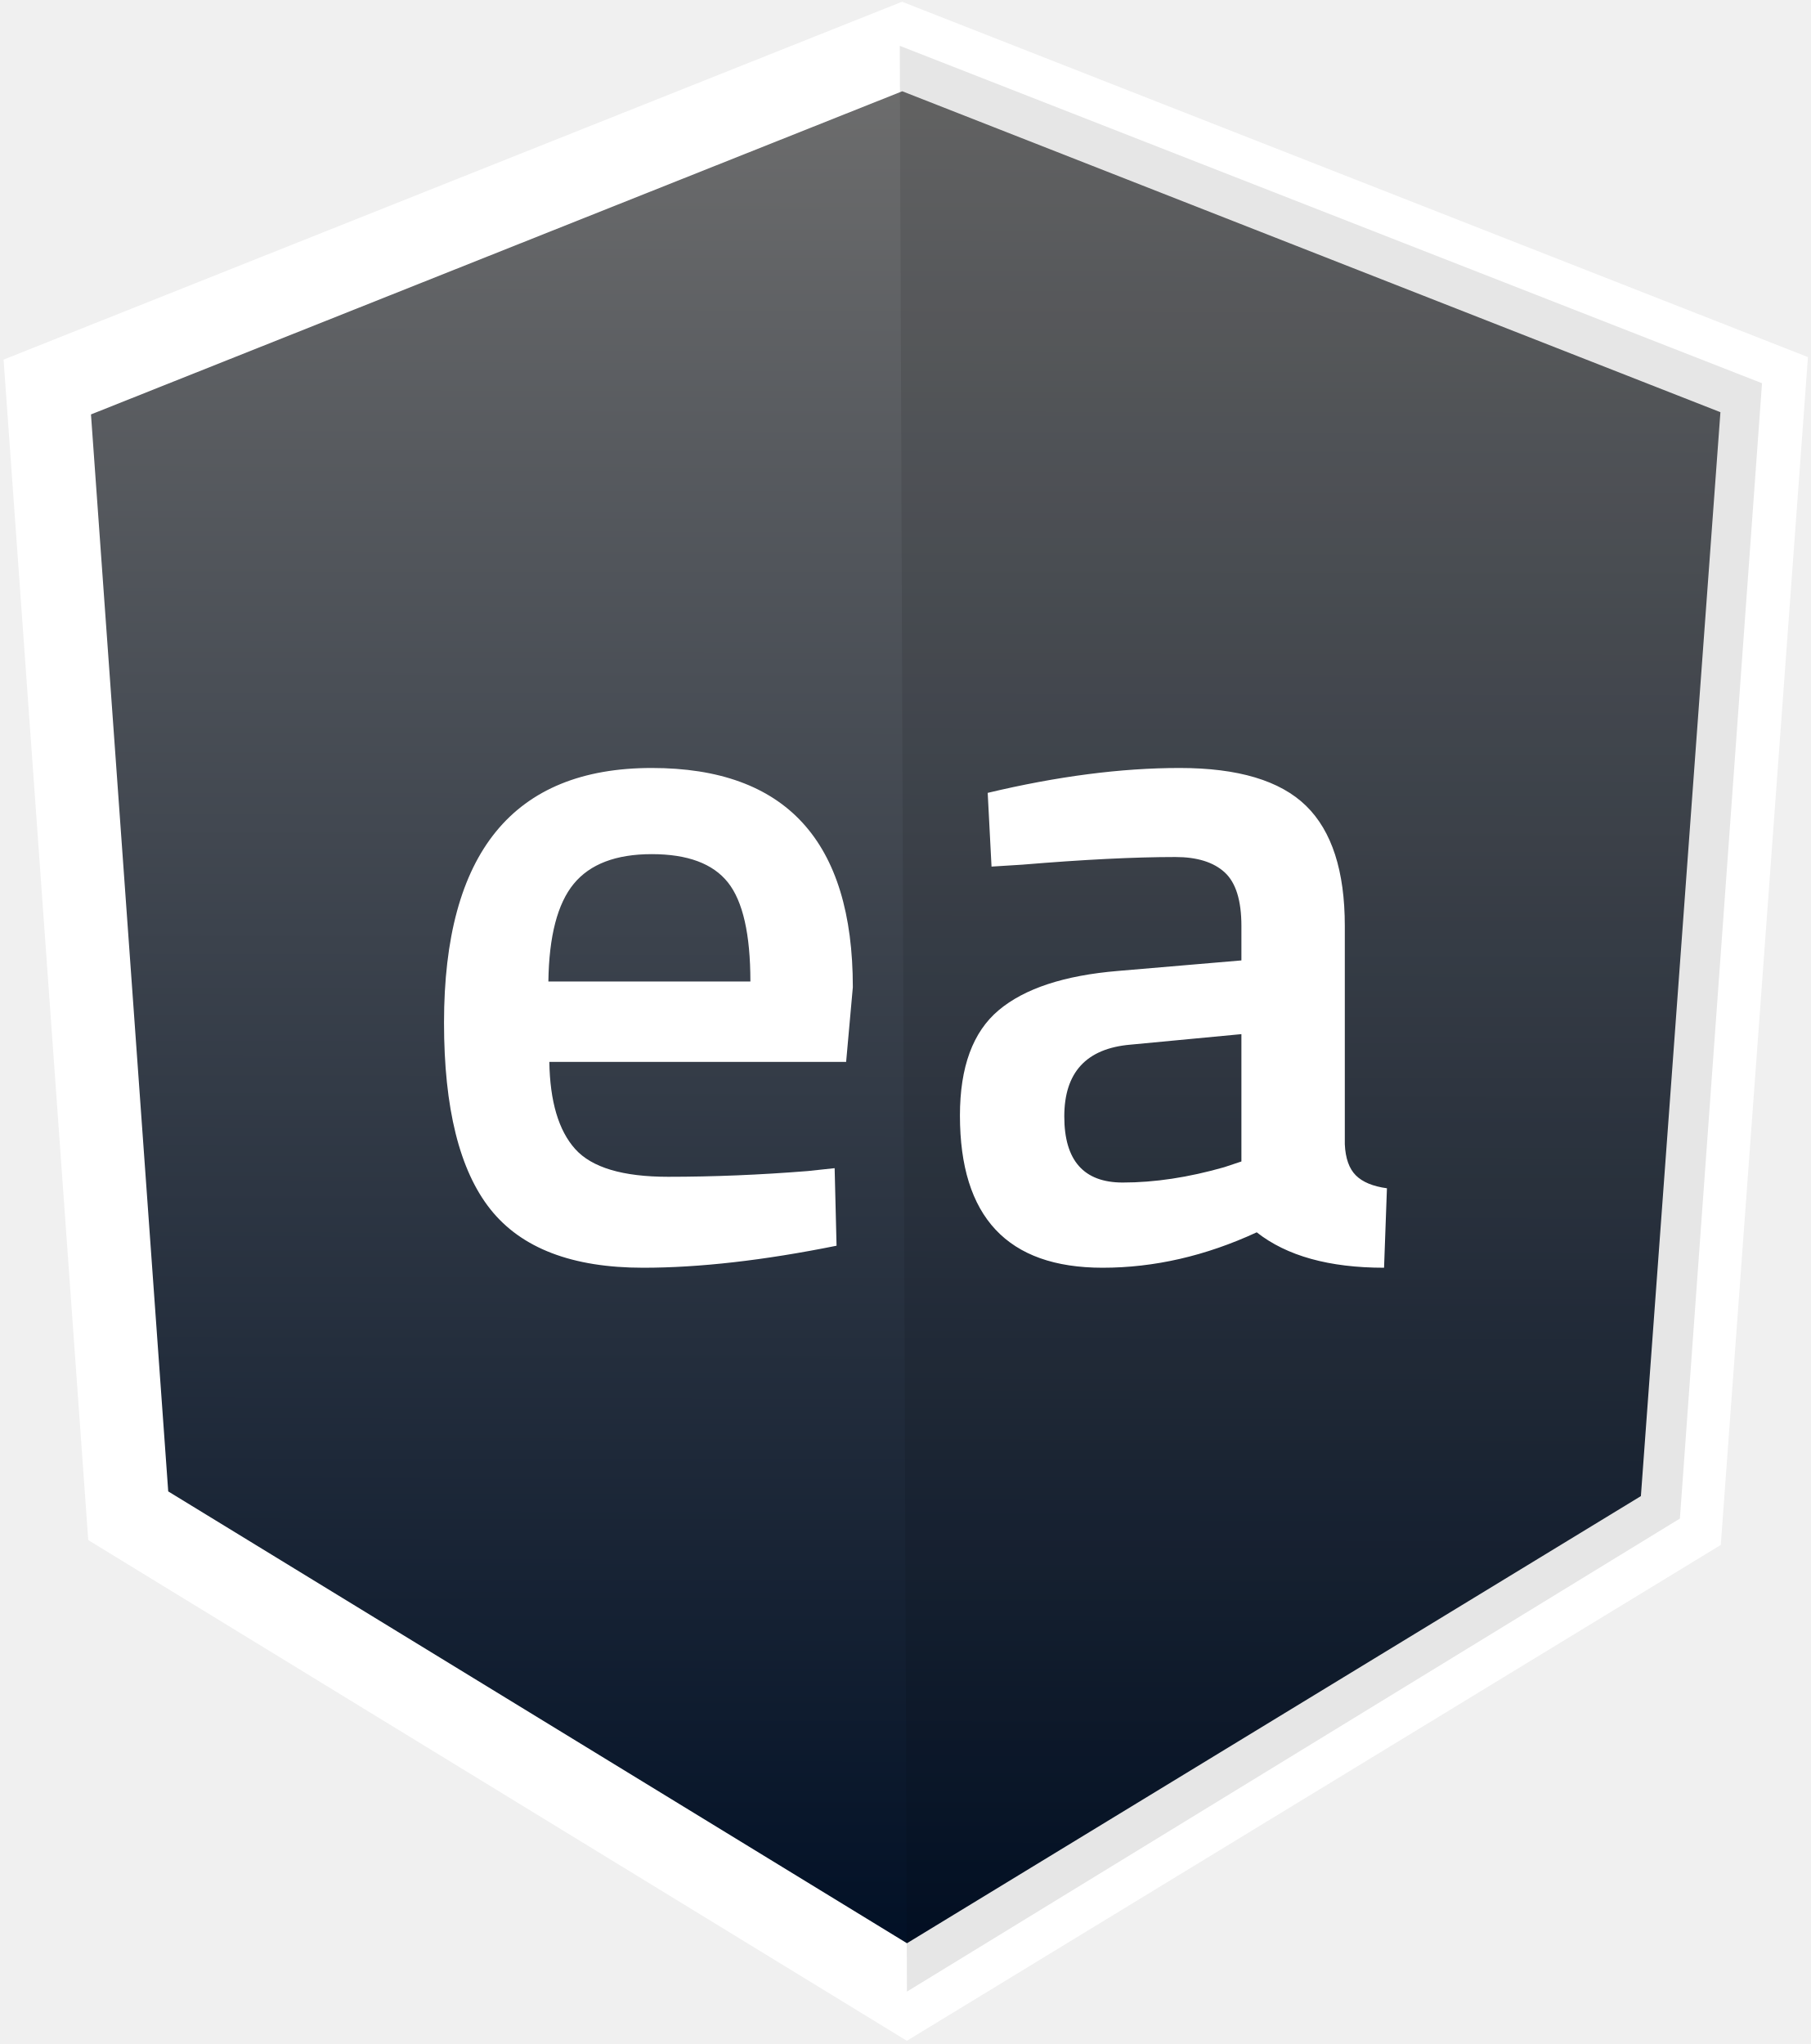
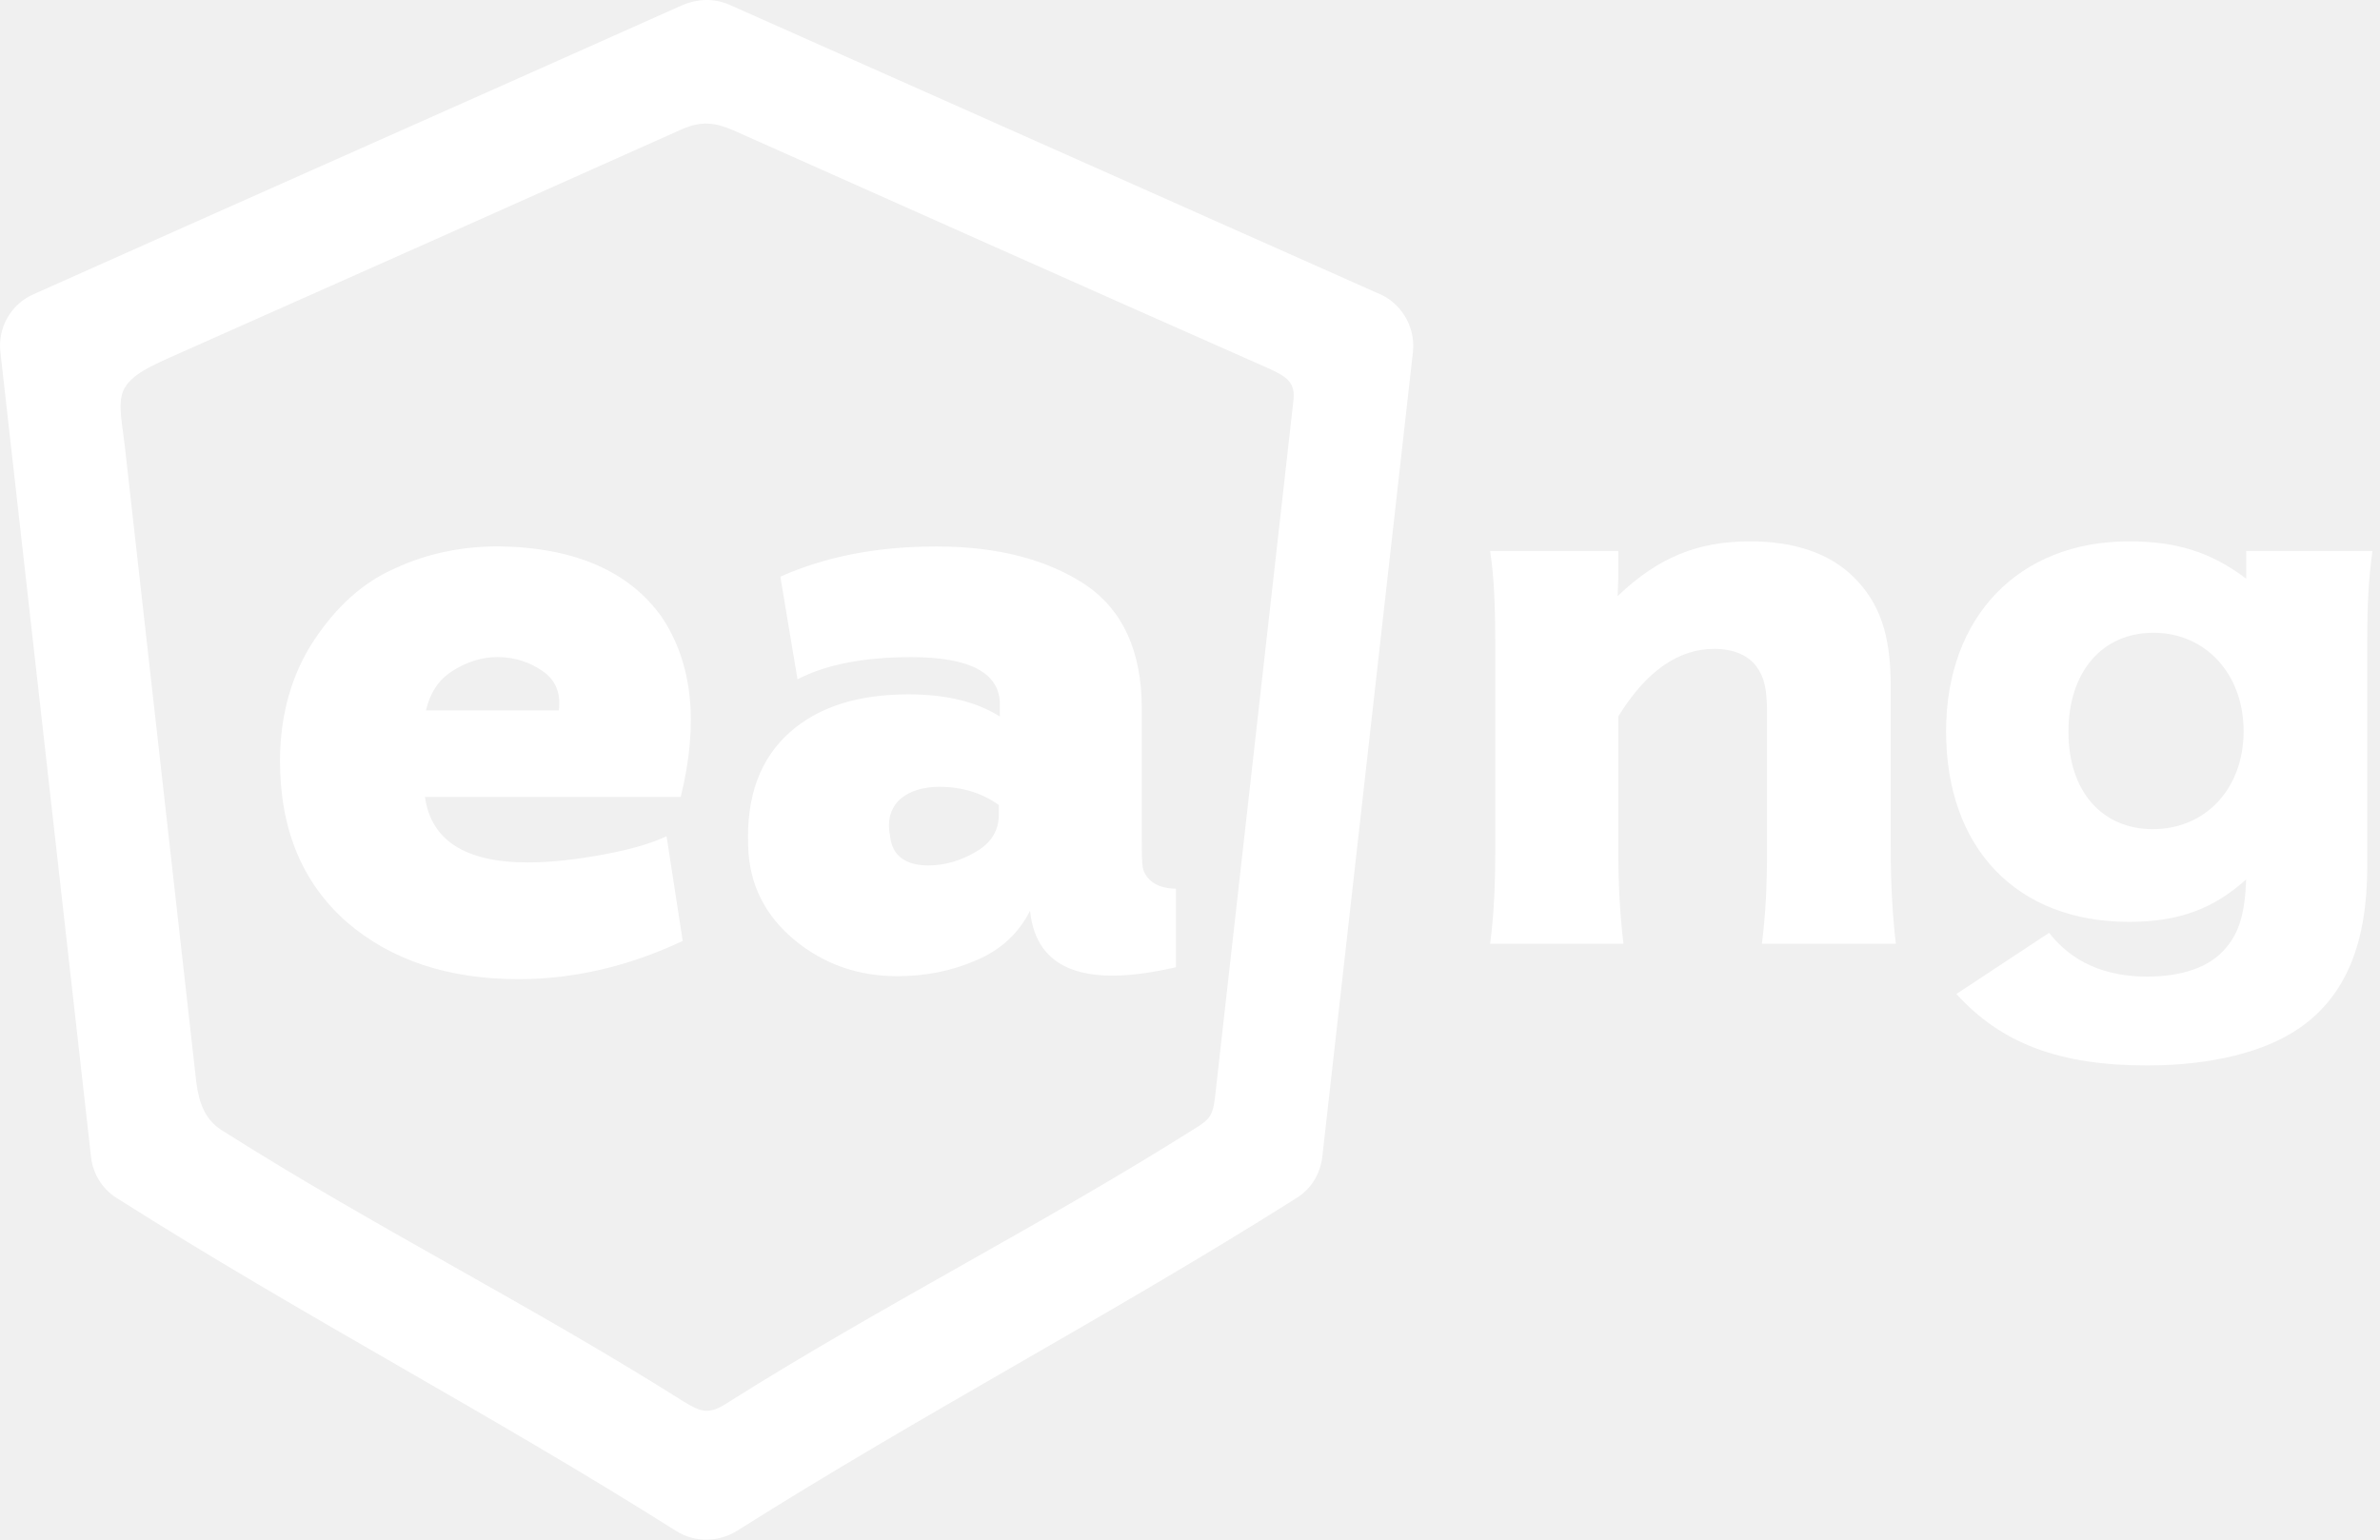
- <svg xmlns="http://www.w3.org/2000/svg" width="100%" height="100%" viewBox="0 0 435 491" version="1.1">
-   <defs>
-     <linearGradient x1="49.857%" y1="99.854%" x2="50.019%" y2="-0.192%" id="linearGradient-1">
-       <stop stop-color="#000F25" offset="0%" />
-       <stop stop-color="#6E6E6E" offset="100%" />
-     </linearGradient>
-   </defs>
+ <svg xmlns="http://www.w3.org/2000/svg" width="100%" height="100%" viewBox="0 0 85 55" version="1.1">
+   <defs />
  <g id="Page-1" stroke="none" stroke-width="1" fill="none" fill-rule="evenodd">
-     <g id="Group-4" transform="translate(11, 11)">
-       <g id="eang-logo">
-         <polygon id="Shape" stroke="#FFFFFF" stroke-width="20" fill="url(#linearGradient-1)" points="205.71 0.171 412.78 81.397 392.76 354.25 206.853 467.51 19.803 353.106 0.356 81.968" />
-         <polygon id="Shape" fill-opacity="0.098" fill="#000000" points="205.142 0.01 206.858 467.414 392.533 353.779 412.258 81.055" />
+     <g id="Group-11" fill="#FFFFFF">
+       <path d="M17.802,19.517 C20.535,19.552 22.477,20.416 23.627,22.033 C24.742,23.688 24.958,25.845 24.311,28.47 L15.178,28.47 C15.394,30.016 16.616,30.808 18.845,30.808 C19.708,30.808 20.607,30.7 21.577,30.52 C22.548,30.34 23.267,30.124 23.806,29.873 L24.382,33.612 C22.477,34.512 20.499,34.978 18.522,34.978 C16.005,34.978 13.955,34.295 12.373,32.928 C10.792,31.527 10,29.62 10,27.176 C10,25.522 10.431,24.048 11.223,22.861 C12.014,21.675 12.949,20.811 14.1,20.307 C15.249,19.768 16.507,19.517 17.802,19.517 Z M15.213,25.377 L19.96,25.377 C20.032,24.766 19.852,24.299 19.385,23.976 C18.917,23.652 18.378,23.472 17.767,23.472 C17.192,23.472 16.652,23.652 16.148,23.976 C15.645,24.299 15.357,24.766 15.213,25.377 Z M36.788,32.533 C36.392,33.324 35.745,33.934 34.883,34.295 C33.983,34.69 33.048,34.871 32.042,34.871 C30.641,34.871 29.418,34.439 28.375,33.577 C27.333,32.714 26.757,31.599 26.721,30.233 C26.649,28.436 27.152,27.105 28.195,26.17 C29.238,25.235 30.676,24.804 32.438,24.804 C33.769,24.804 34.847,25.055 35.71,25.595 L35.71,25.164 C35.71,24.049 34.667,23.474 32.545,23.474 C30.891,23.474 29.524,23.726 28.482,24.266 L27.87,20.599 C29.489,19.88 31.322,19.521 33.444,19.521 C35.637,19.521 37.399,19.987 38.765,20.887 C40.096,21.786 40.778,23.26 40.778,25.31 L40.778,30.02 C40.778,30.487 40.778,30.775 40.814,30.99 C40.849,31.17 40.957,31.349 41.137,31.494 C41.318,31.637 41.606,31.745 42,31.745 L42,34.55 C38.765,35.302 37.003,34.654 36.788,32.533 Z M35.673,29.081 L35.673,28.758 C35.026,28.291 34.234,28.074 33.372,28.111 C32.797,28.146 32.365,28.326 32.077,28.614 C31.789,28.938 31.681,29.334 31.789,29.873 C31.861,30.556 32.328,30.915 33.155,30.915 C33.766,30.915 34.341,30.735 34.881,30.412 C35.422,30.088 35.673,29.656 35.673,29.081 Z" id="Shape" />
+       <g id="EA-Mode_10" fill-rule="nonzero">
+         <path d="M24.374,4.607 C18.379,7.292 12.409,9.954 6.414,12.616 C5.383,13.072 4.664,13.383 4.4,13.958 C4.184,14.486 4.4,15.277 4.496,16.284 C5.335,23.742 6.174,31.223 7.013,38.68 C7.109,39.399 7.324,40.023 7.972,40.407 C13.463,43.883 18.955,46.617 24.422,50.07 C25.045,50.454 25.333,50.526 25.932,50.142 C31.52,46.617 37.13,43.812 42.718,40.287 C43.221,39.976 43.317,39.808 43.389,39.232 C44.325,30.912 45.259,22.616 46.195,14.296 C46.267,13.648 45.931,13.456 45.38,13.192 C38.978,10.363 32.599,7.51 26.197,4.657 C25.526,4.367 25.046,4.319 24.374,4.607 Z M1.212,10.505 C8.932,7.052 16.678,3.624 24.399,0.171 C24.927,-0.045 25.502,-0.069 26.053,0.171 C33.75,3.6 41.472,7.028 49.168,10.458 C50.007,10.77 50.559,11.633 50.463,12.568 C49.384,22.16 48.305,31.751 47.226,41.318 C47.154,41.917 46.842,42.469 46.291,42.804 C39.649,47 32.983,50.477 26.341,54.673 C25.694,55.08 24.855,55.129 24.159,54.696 C17.517,50.5 10.876,47.047 4.257,42.851 C3.706,42.54 3.323,41.988 3.25,41.317 C2.17,31.75 1.092,22.158 0.013,12.567 C-0.083,11.728 0.373,10.865 1.212,10.505 Z" id="Shape" />
      </g>
-       <path d="M183.052,270.302 L189.491,269.612 L189.951,288.24 C172.472,291.767 156.987,293.53 143.495,293.53 C126.476,293.53 114.249,288.854 106.813,279.501 C99.377,270.148 95.659,255.2 95.659,234.655 C95.659,193.872 112.294,173.48 145.565,173.48 C177.762,173.48 193.861,191.035 193.861,226.146 L192.251,244.084 L120.957,244.084 C121.11,253.59 123.18,260.566 127.166,265.012 C131.153,269.459 138.589,271.682 149.474,271.682 C160.36,271.682 171.553,271.222 183.052,270.302 Z M169.253,224.766 C169.253,213.42 167.451,205.486 163.848,200.963 C160.245,196.44 154.151,194.178 145.565,194.178 C136.979,194.178 130.731,196.555 126.821,201.308 C122.912,206.061 120.88,213.88 120.727,224.766 L169.253,224.766 Z M312.041,211.427 L312.041,263.862 C312.194,267.235 313.076,269.727 314.686,271.337 C316.296,272.947 318.787,273.981 322.16,274.441 L321.47,293.53 C308.285,293.53 298.089,290.693 290.883,285.021 C278.617,290.693 266.275,293.53 253.856,293.53 C231.011,293.53 219.589,281.341 219.589,256.963 C219.589,245.311 222.694,236.878 228.903,231.665 C235.113,226.452 244.657,223.309 257.536,222.236 L287.203,219.706 L287.203,211.427 C287.203,205.294 285.862,201.001 283.179,198.548 C280.496,196.095 276.548,194.868 271.335,194.868 C261.522,194.868 249.257,195.482 234.538,196.708 L227.178,197.168 L226.259,179.46 C242.971,175.473 258.341,173.48 272.37,173.48 C286.398,173.48 296.517,176.508 302.727,182.564 C308.936,188.621 312.041,198.241 312.041,211.427 Z M260.526,239.944 C249.946,240.864 244.657,246.614 244.657,257.193 C244.657,267.772 249.333,273.062 258.686,273.062 C266.352,273.062 274.478,271.835 283.064,269.382 L287.203,268.002 L287.203,237.415 L260.526,239.944 Z" id="ea" fill="#FFFFFF" />
+       <path d="M57.98,33.713 L53.219,33.713 C53.357,32.632 53.403,31.666 53.403,30.24 L53.403,23.156 C53.403,21.569 53.357,20.603 53.219,19.683 L57.796,19.683 L57.796,20.649 C57.796,20.787 57.773,21.132 57.773,21.293 C59.222,19.913 60.625,19.338 62.511,19.338 C64.098,19.338 65.363,19.775 66.214,20.626 C67.134,21.546 67.525,22.673 67.525,24.49 L67.525,30.263 C67.525,31.597 67.594,32.747 67.709,33.713 L62.925,33.713 C63.063,32.609 63.109,31.643 63.109,30.24 L63.109,25.525 C63.109,24.605 63.017,24.214 62.741,23.823 C62.442,23.409 61.913,23.179 61.223,23.179 C59.935,23.179 58.785,23.984 57.796,25.594 L57.796,30.24 C57.796,31.551 57.842,32.517 57.98,33.713 Z M69.871,35.507 L73.183,33.322 C73.988,34.357 75.161,34.886 76.679,34.886 C77.944,34.886 78.933,34.541 79.485,33.874 C79.968,33.322 80.175,32.632 80.221,31.413 C79.048,32.471 77.806,32.931 76.035,32.931 C72.033,32.931 69.503,30.309 69.503,26.123 C69.503,22.029 72.102,19.338 76.035,19.338 C77.737,19.338 78.979,19.729 80.221,20.672 L80.221,19.683 L84.729,19.683 C84.591,20.718 84.545,21.523 84.545,22.88 L84.545,30.953 C84.545,33.713 83.763,35.576 82.153,36.703 C80.911,37.577 78.979,38.06 76.679,38.06 C73.551,38.06 71.481,37.278 69.871,35.507 Z M73.873,26.146 C73.873,28.262 75.069,29.619 76.886,29.619 C78.772,29.619 80.129,28.17 80.129,26.123 C80.129,24.076 78.772,22.604 76.909,22.604 C75.069,22.604 73.873,24.007 73.873,26.146 Z" id="ng" />
    </g>
  </g>
</svg>
